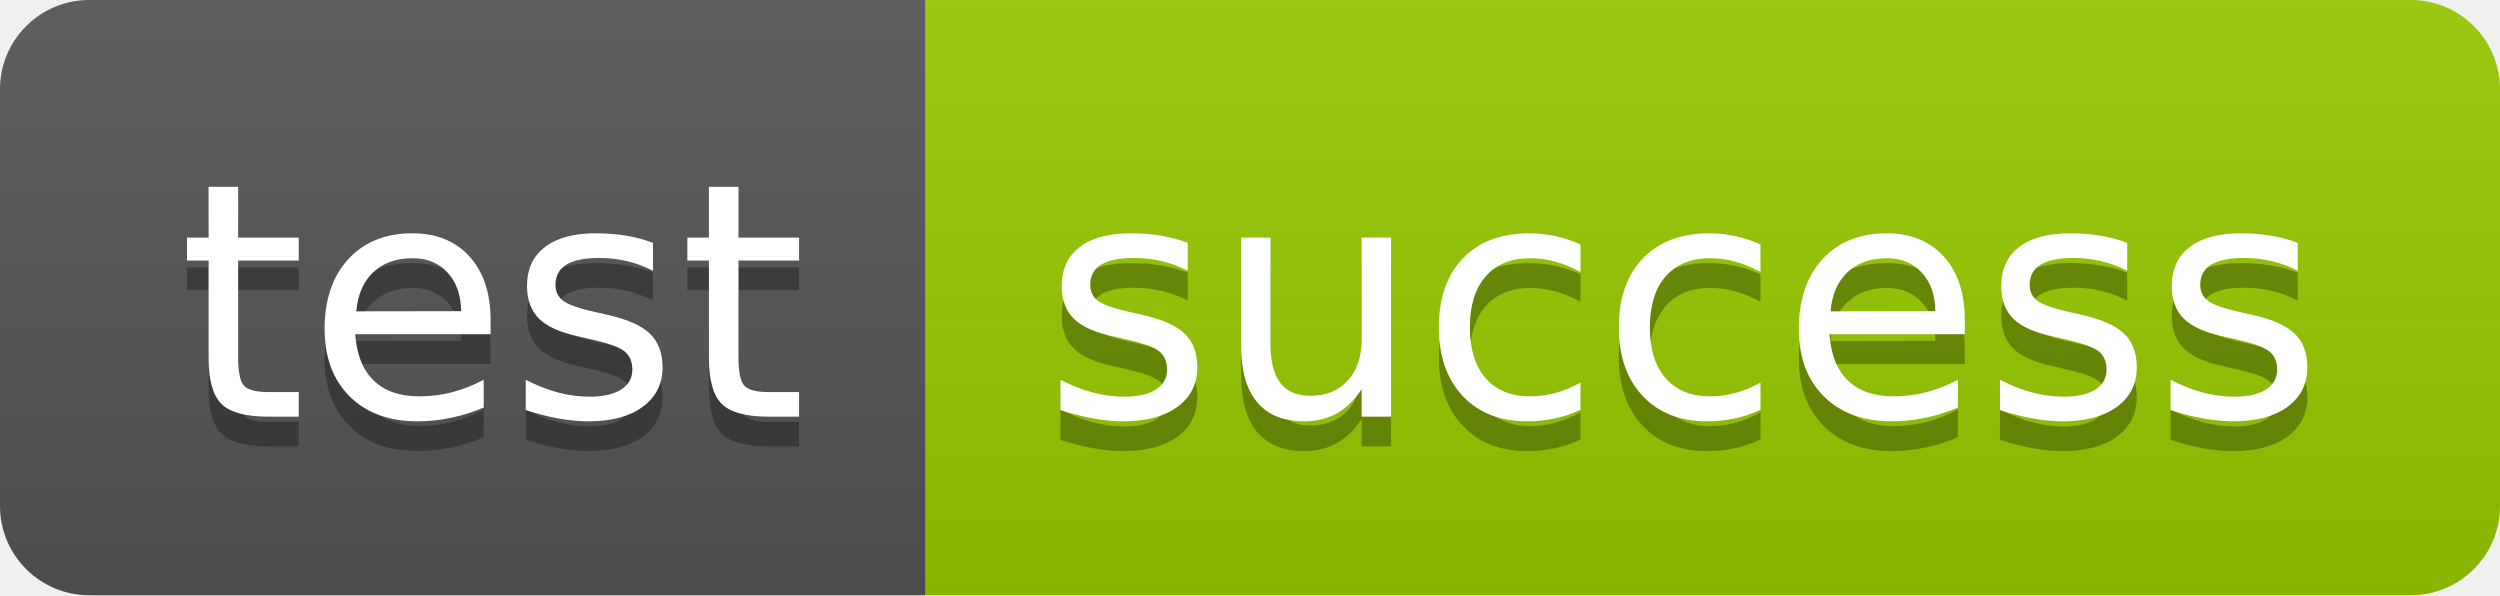
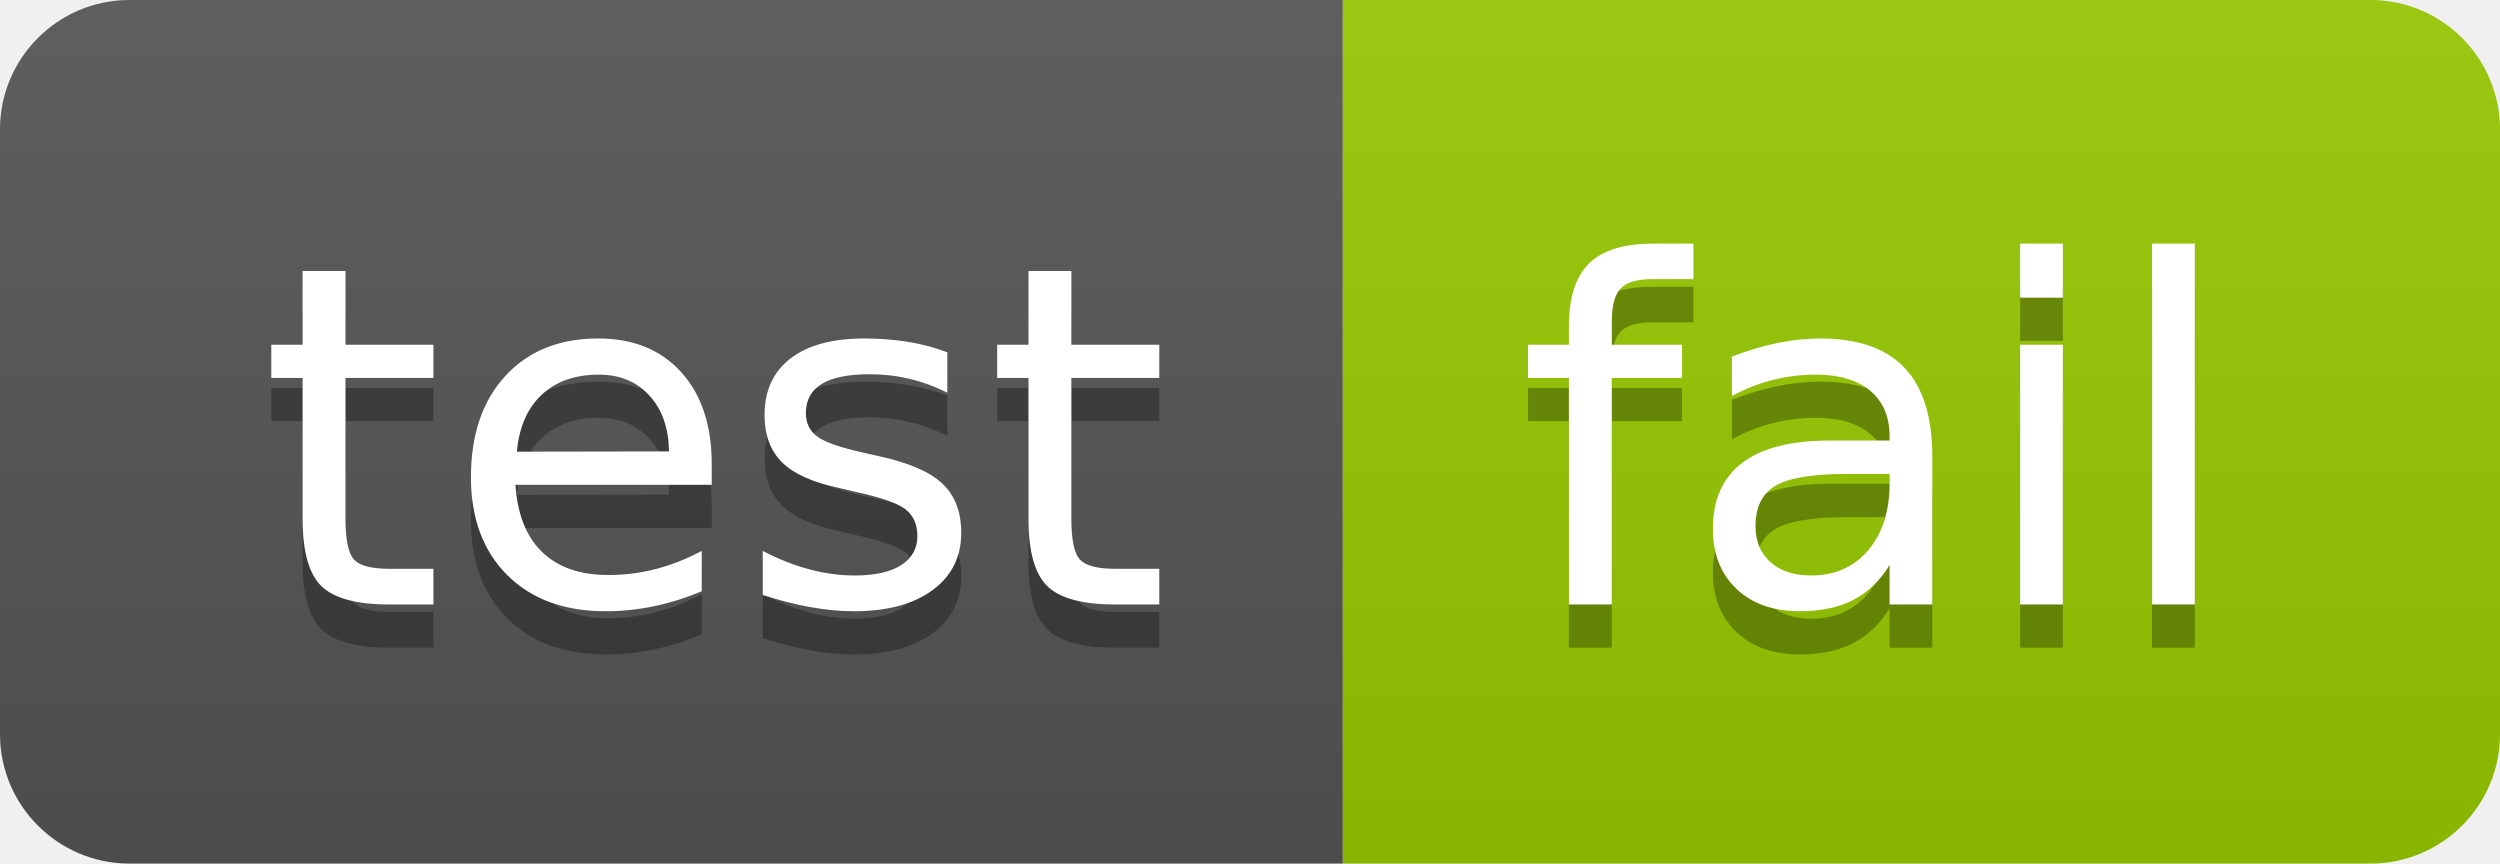
- <svg xmlns="http://www.w3.org/2000/svg" width="84.0" height="20">
+ <svg xmlns="http://www.w3.org/2000/svg" width="57.9" height="20">
  <linearGradient id="smooth" x2="0" y2="100%">
    <stop offset="0" stop-color="#bbb" stop-opacity=".1" />
    <stop offset="1" stop-opacity=".1" />
  </linearGradient>
  <clipPath id="round">
-     <rect width="84.0" height="20" rx="3" fill="#fff" />
+     <rect width="57.9" height="20" rx="3" fill="#fff" />
  </clipPath>
  <g clip-path="url(#round)">
    <rect width="31.1" height="20" fill="#555" />
-     <rect x="31.1" width="52.9" height="20" fill="#97CA00" />
-     <rect width="84.0" height="20" fill="url(#smooth)" />
+     <rect x="31.1" width="26.8" height="20" fill="#97CA00" />
+     <rect width="57.9" height="20" fill="url(#smooth)" />
  </g>
  <g fill="#fff" text-anchor="middle" font-family="DejaVu Sans,Verdana,Geneva,sans-serif" font-size="110">
    <text x="165.5" y="150" fill="#010101" fill-opacity=".3" transform="scale(0.1)" textLength="211.0" lengthAdjust="spacing">test</text>
    <text x="165.5" y="140" transform="scale(0.1)" textLength="211.0" lengthAdjust="spacing">test</text>
-     <text x="565.5" y="150" fill="#010101" fill-opacity=".3" transform="scale(0.1)" textLength="429.0" lengthAdjust="spacing">success</text>
-     <text x="565.5" y="140" transform="scale(0.1)" textLength="429.0" lengthAdjust="spacing">success</text>
+     <text x="435.0" y="150" fill="#010101" fill-opacity=".3" transform="scale(0.1)" textLength="168.0" lengthAdjust="spacing">fail</text>
+     <text x="435.0" y="140" transform="scale(0.1)" textLength="168.0" lengthAdjust="spacing">fail</text>
  </g>
</svg>
